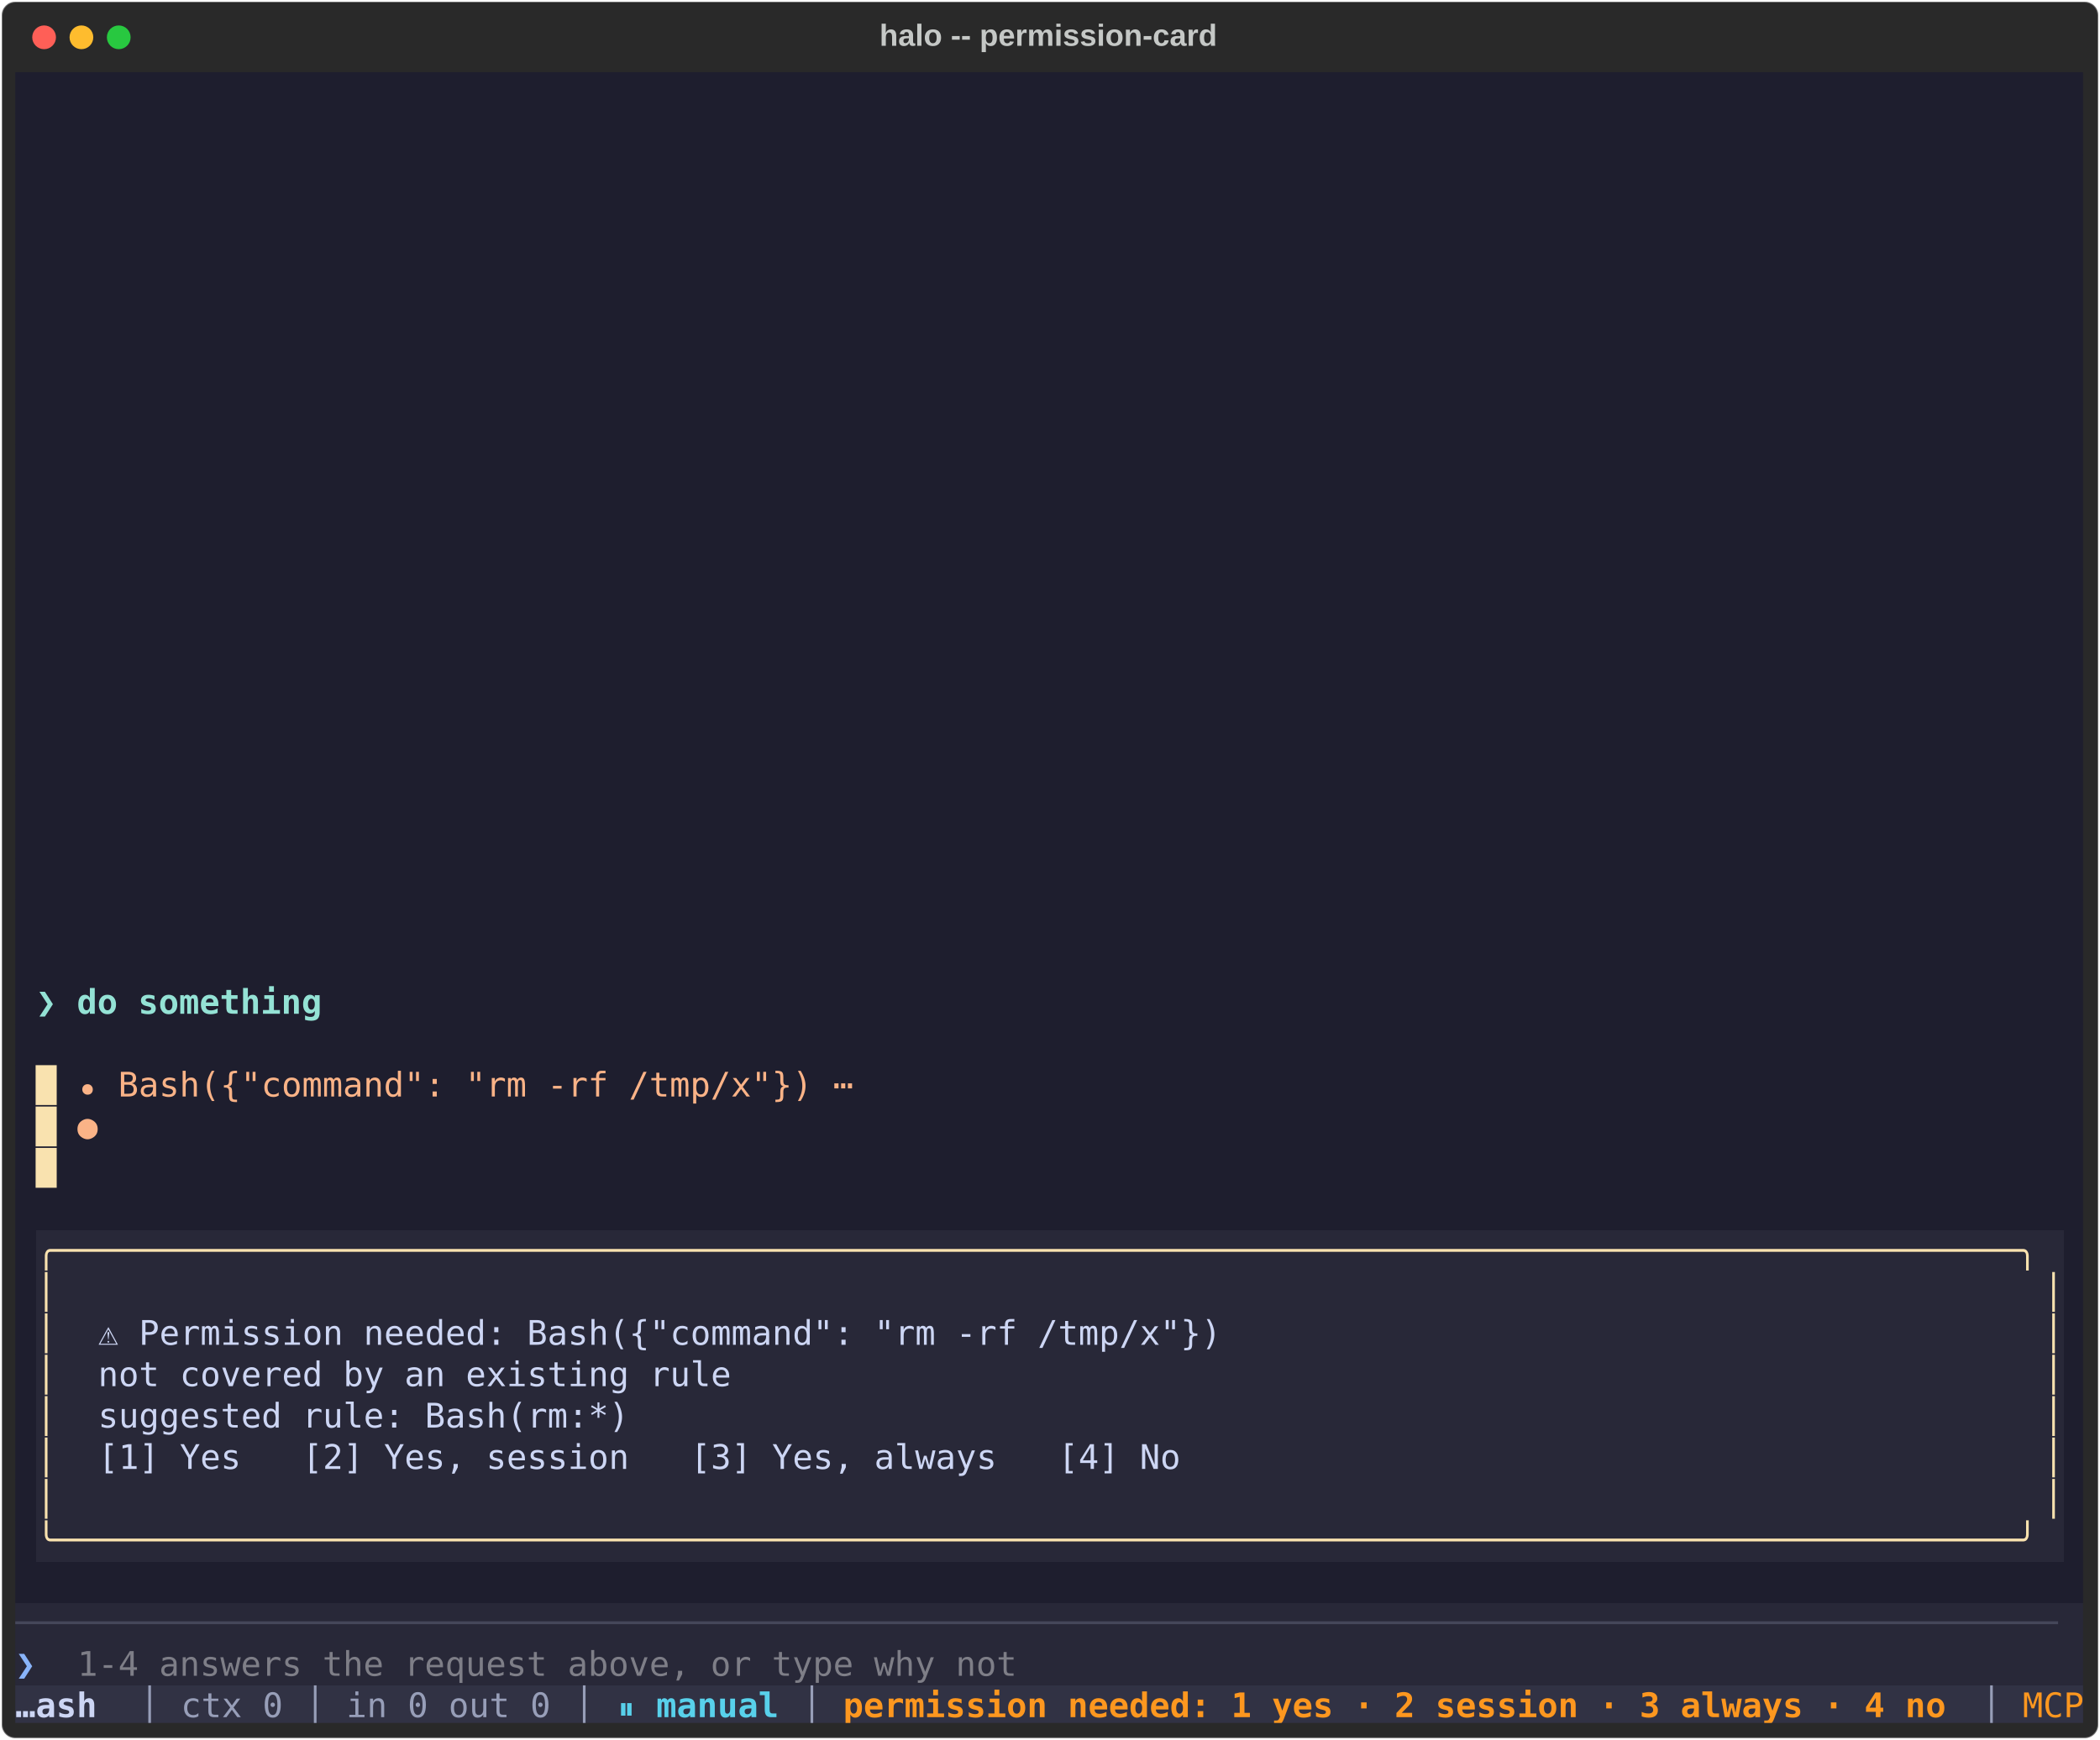
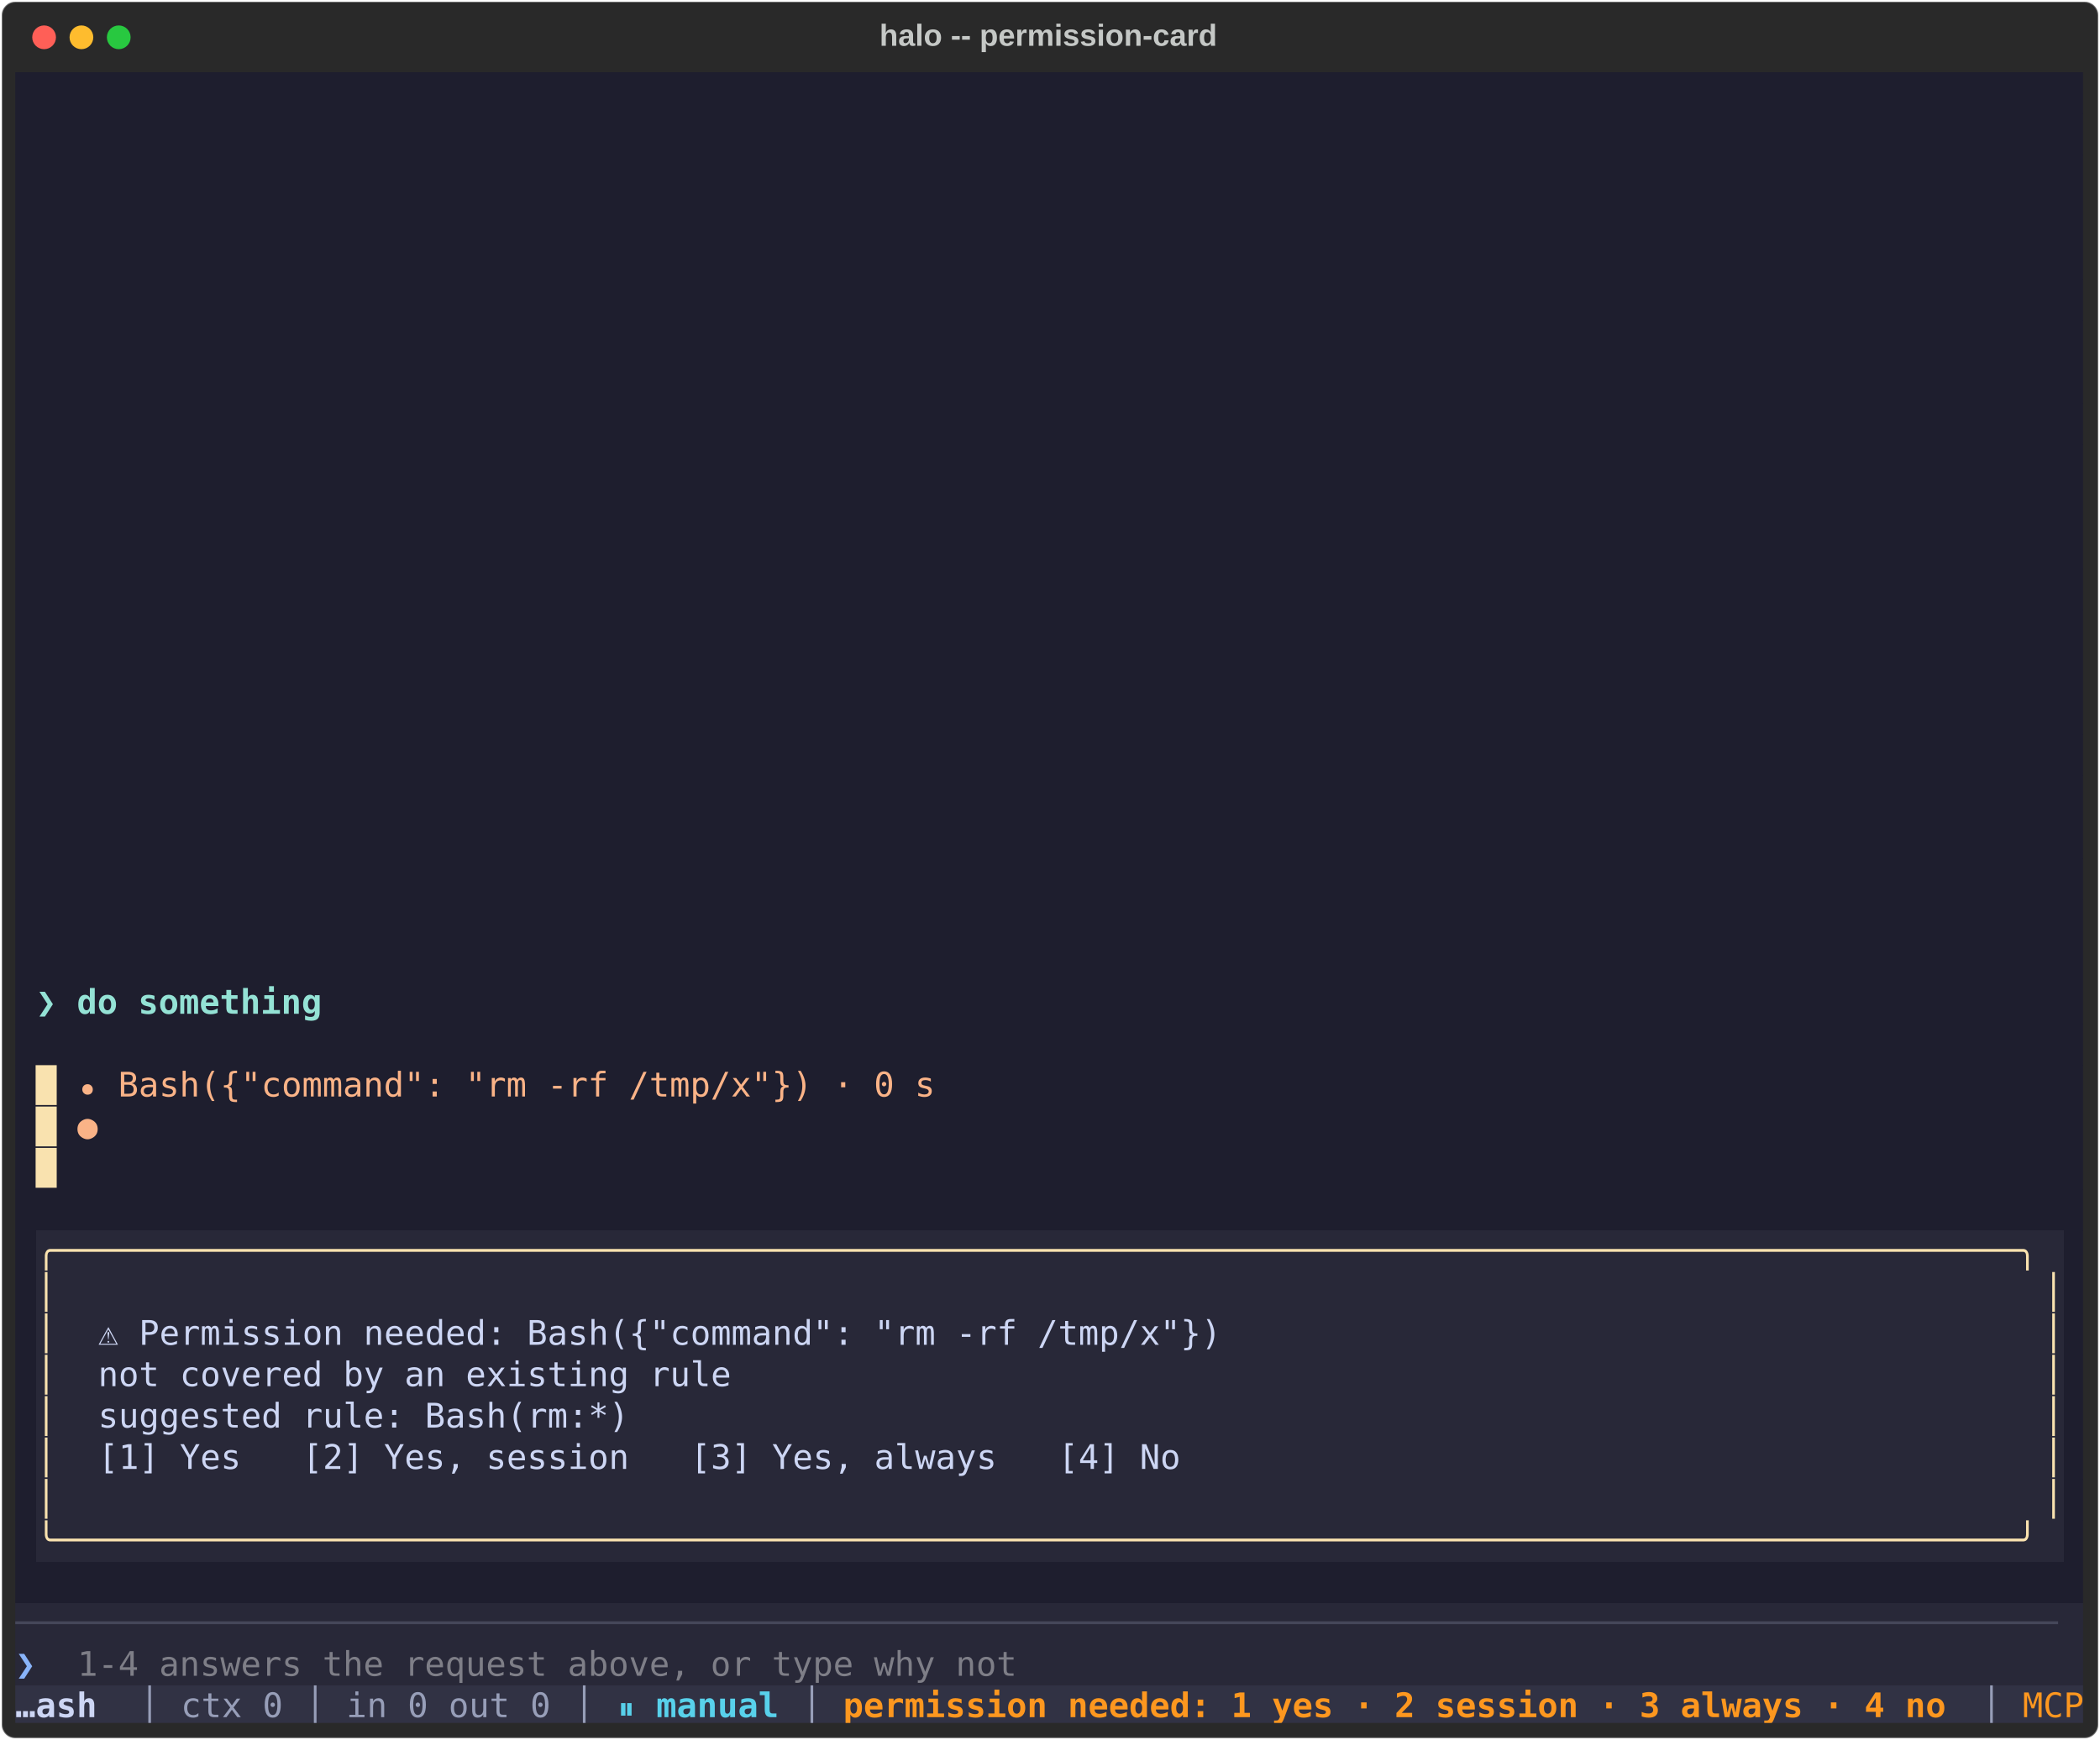
<svg xmlns="http://www.w3.org/2000/svg" class="rich-terminal" viewBox="0 0 1238 1026.0">
  <style>

    @font-face {
        font-family: "Fira Code";
        src: local("FiraCode-Regular"),
                url("https://cdnjs.cloudflare.com/ajax/libs/firacode/6.2.0/woff2/FiraCode-Regular.woff2") format("woff2"),
                url("https://cdnjs.cloudflare.com/ajax/libs/firacode/6.2.0/woff/FiraCode-Regular.woff") format("woff");
        font-style: normal;
        font-weight: 400;
    }
    @font-face {
        font-family: "Fira Code";
        src: local("FiraCode-Bold"),
                url("https://cdnjs.cloudflare.com/ajax/libs/firacode/6.2.0/woff2/FiraCode-Bold.woff2") format("woff2"),
                url("https://cdnjs.cloudflare.com/ajax/libs/firacode/6.2.0/woff/FiraCode-Bold.woff") format("woff");
        font-style: bold;
        font-weight: 700;
    }

-     .terminal-3094228595-matrix {
+     .terminal-2249338419-matrix {
        font-family: Fira Code, monospace;
        font-size: 20px;
        line-height: 24.4px;
        font-variant-east-asian: full-width;
    }

-     .terminal-3094228595-title {
+     .terminal-2249338419-title {
        font-size: 18px;
        font-weight: bold;
        font-family: arial;
    }

-     .terminal-3094228595-r1 { fill: #c5c8c6 }
- .terminal-3094228595-r2 { fill: #94e2d5;font-weight: bold }
- .terminal-3094228595-r3 { fill: #f9e2af }
- .terminal-3094228595-r4 { fill: #fab387 }
- .terminal-3094228595-r5 { fill: #cdd6f4 }
- .terminal-3094228595-r6 { fill: #45475a }
- .terminal-3094228595-r7 { fill: #89b4fa;font-weight: bold }
- .terminal-3094228595-r8 { fill: #7e7e87 }
- .terminal-3094228595-r9 { fill: #cdd6f4;font-weight: bold }
- .terminal-3094228595-r10 { fill: #979eb8 }
- .terminal-3094228595-r11 { fill: #58d1eb;font-weight: bold }
- .terminal-3094228595-r12 { fill: #fd971f;font-weight: bold }
- .terminal-3094228595-r13 { fill: #fd971f }
+     .terminal-2249338419-r1 { fill: #c5c8c6 }
+ .terminal-2249338419-r2 { fill: #94e2d5;font-weight: bold }
+ .terminal-2249338419-r3 { fill: #f9e2af }
+ .terminal-2249338419-r4 { fill: #fab387 }
+ .terminal-2249338419-r5 { fill: #cdd6f4 }
+ .terminal-2249338419-r6 { fill: #45475a }
+ .terminal-2249338419-r7 { fill: #89b4fa;font-weight: bold }
+ .terminal-2249338419-r8 { fill: #7e7e87 }
+ .terminal-2249338419-r9 { fill: #cdd6f4;font-weight: bold }
+ .terminal-2249338419-r10 { fill: #979eb8 }
+ .terminal-2249338419-r11 { fill: #58d1eb;font-weight: bold }
+ .terminal-2249338419-r12 { fill: #fd971f;font-weight: bold }
+ .terminal-2249338419-r13 { fill: #fd971f }
    </style>
  <defs>
-     <clipPath id="terminal-3094228595-clip-terminal">
+     <clipPath id="terminal-2249338419-clip-terminal">
      <rect x="0" y="0" width="1219.0" height="975.0" />
    </clipPath>
-     <clipPath id="terminal-3094228595-line-0">
+     <clipPath id="terminal-2249338419-line-0">
      <rect x="0" y="1.5" width="1220" height="24.65" />
    </clipPath>
-     <clipPath id="terminal-3094228595-line-1">
+     <clipPath id="terminal-2249338419-line-1">
      <rect x="0" y="25.9" width="1220" height="24.65" />
    </clipPath>
-     <clipPath id="terminal-3094228595-line-2">
+     <clipPath id="terminal-2249338419-line-2">
      <rect x="0" y="50.3" width="1220" height="24.65" />
    </clipPath>
-     <clipPath id="terminal-3094228595-line-3">
+     <clipPath id="terminal-2249338419-line-3">
      <rect x="0" y="74.7" width="1220" height="24.65" />
    </clipPath>
-     <clipPath id="terminal-3094228595-line-4">
+     <clipPath id="terminal-2249338419-line-4">
      <rect x="0" y="99.1" width="1220" height="24.65" />
    </clipPath>
-     <clipPath id="terminal-3094228595-line-5">
+     <clipPath id="terminal-2249338419-line-5">
      <rect x="0" y="123.5" width="1220" height="24.65" />
    </clipPath>
-     <clipPath id="terminal-3094228595-line-6">
+     <clipPath id="terminal-2249338419-line-6">
      <rect x="0" y="147.9" width="1220" height="24.65" />
    </clipPath>
-     <clipPath id="terminal-3094228595-line-7">
+     <clipPath id="terminal-2249338419-line-7">
      <rect x="0" y="172.3" width="1220" height="24.65" />
    </clipPath>
-     <clipPath id="terminal-3094228595-line-8">
+     <clipPath id="terminal-2249338419-line-8">
      <rect x="0" y="196.7" width="1220" height="24.65" />
    </clipPath>
-     <clipPath id="terminal-3094228595-line-9">
+     <clipPath id="terminal-2249338419-line-9">
      <rect x="0" y="221.1" width="1220" height="24.65" />
    </clipPath>
-     <clipPath id="terminal-3094228595-line-10">
+     <clipPath id="terminal-2249338419-line-10">
      <rect x="0" y="245.5" width="1220" height="24.65" />
    </clipPath>
-     <clipPath id="terminal-3094228595-line-11">
+     <clipPath id="terminal-2249338419-line-11">
      <rect x="0" y="269.9" width="1220" height="24.65" />
    </clipPath>
-     <clipPath id="terminal-3094228595-line-12">
+     <clipPath id="terminal-2249338419-line-12">
      <rect x="0" y="294.3" width="1220" height="24.65" />
    </clipPath>
-     <clipPath id="terminal-3094228595-line-13">
+     <clipPath id="terminal-2249338419-line-13">
      <rect x="0" y="318.7" width="1220" height="24.65" />
    </clipPath>
-     <clipPath id="terminal-3094228595-line-14">
+     <clipPath id="terminal-2249338419-line-14">
      <rect x="0" y="343.1" width="1220" height="24.65" />
    </clipPath>
-     <clipPath id="terminal-3094228595-line-15">
+     <clipPath id="terminal-2249338419-line-15">
      <rect x="0" y="367.5" width="1220" height="24.65" />
    </clipPath>
-     <clipPath id="terminal-3094228595-line-16">
+     <clipPath id="terminal-2249338419-line-16">
      <rect x="0" y="391.9" width="1220" height="24.65" />
    </clipPath>
-     <clipPath id="terminal-3094228595-line-17">
+     <clipPath id="terminal-2249338419-line-17">
      <rect x="0" y="416.3" width="1220" height="24.65" />
    </clipPath>
-     <clipPath id="terminal-3094228595-line-18">
+     <clipPath id="terminal-2249338419-line-18">
      <rect x="0" y="440.7" width="1220" height="24.65" />
    </clipPath>
-     <clipPath id="terminal-3094228595-line-19">
+     <clipPath id="terminal-2249338419-line-19">
      <rect x="0" y="465.1" width="1220" height="24.65" />
    </clipPath>
-     <clipPath id="terminal-3094228595-line-20">
+     <clipPath id="terminal-2249338419-line-20">
      <rect x="0" y="489.5" width="1220" height="24.65" />
    </clipPath>
-     <clipPath id="terminal-3094228595-line-21">
+     <clipPath id="terminal-2249338419-line-21">
      <rect x="0" y="513.9" width="1220" height="24.65" />
    </clipPath>
-     <clipPath id="terminal-3094228595-line-22">
+     <clipPath id="terminal-2249338419-line-22">
      <rect x="0" y="538.3" width="1220" height="24.65" />
    </clipPath>
-     <clipPath id="terminal-3094228595-line-23">
+     <clipPath id="terminal-2249338419-line-23">
      <rect x="0" y="562.7" width="1220" height="24.65" />
    </clipPath>
-     <clipPath id="terminal-3094228595-line-24">
+     <clipPath id="terminal-2249338419-line-24">
      <rect x="0" y="587.1" width="1220" height="24.65" />
    </clipPath>
-     <clipPath id="terminal-3094228595-line-25">
+     <clipPath id="terminal-2249338419-line-25">
      <rect x="0" y="611.5" width="1220" height="24.65" />
    </clipPath>
-     <clipPath id="terminal-3094228595-line-26">
+     <clipPath id="terminal-2249338419-line-26">
      <rect x="0" y="635.9" width="1220" height="24.65" />
    </clipPath>
-     <clipPath id="terminal-3094228595-line-27">
+     <clipPath id="terminal-2249338419-line-27">
      <rect x="0" y="660.3" width="1220" height="24.65" />
    </clipPath>
-     <clipPath id="terminal-3094228595-line-28">
+     <clipPath id="terminal-2249338419-line-28">
      <rect x="0" y="684.7" width="1220" height="24.65" />
    </clipPath>
-     <clipPath id="terminal-3094228595-line-29">
+     <clipPath id="terminal-2249338419-line-29">
      <rect x="0" y="709.1" width="1220" height="24.65" />
    </clipPath>
-     <clipPath id="terminal-3094228595-line-30">
+     <clipPath id="terminal-2249338419-line-30">
      <rect x="0" y="733.5" width="1220" height="24.65" />
    </clipPath>
-     <clipPath id="terminal-3094228595-line-31">
+     <clipPath id="terminal-2249338419-line-31">
      <rect x="0" y="757.9" width="1220" height="24.65" />
    </clipPath>
-     <clipPath id="terminal-3094228595-line-32">
+     <clipPath id="terminal-2249338419-line-32">
      <rect x="0" y="782.3" width="1220" height="24.65" />
    </clipPath>
-     <clipPath id="terminal-3094228595-line-33">
+     <clipPath id="terminal-2249338419-line-33">
      <rect x="0" y="806.7" width="1220" height="24.65" />
    </clipPath>
-     <clipPath id="terminal-3094228595-line-34">
+     <clipPath id="terminal-2249338419-line-34">
      <rect x="0" y="831.1" width="1220" height="24.65" />
    </clipPath>
-     <clipPath id="terminal-3094228595-line-35">
+     <clipPath id="terminal-2249338419-line-35">
      <rect x="0" y="855.5" width="1220" height="24.65" />
    </clipPath>
-     <clipPath id="terminal-3094228595-line-36">
+     <clipPath id="terminal-2249338419-line-36">
      <rect x="0" y="879.9" width="1220" height="24.65" />
    </clipPath>
-     <clipPath id="terminal-3094228595-line-37">
+     <clipPath id="terminal-2249338419-line-37">
      <rect x="0" y="904.3" width="1220" height="24.65" />
    </clipPath>
-     <clipPath id="terminal-3094228595-line-38">
+     <clipPath id="terminal-2249338419-line-38">
      <rect x="0" y="928.7" width="1220" height="24.65" />
    </clipPath>
  </defs>
  <rect fill="#292929" stroke="rgba(255,255,255,0.35)" stroke-width="1" x="1" y="1" width="1236" height="1024" rx="8" />
-   <text class="terminal-3094228595-title" fill="#c5c8c6" text-anchor="middle" x="618" y="27">halo -- permission-card</text>
+   <text class="terminal-2249338419-title" fill="#c5c8c6" text-anchor="middle" x="618" y="27">halo -- permission-card</text>
  <g transform="translate(26,22)">
    <circle cx="0" cy="0" r="7" fill="#ff5f57" />
    <circle cx="22" cy="0" r="7" fill="#febc2e" />
    <circle cx="44" cy="0" r="7" fill="#28c840" />
  </g>
-   <g transform="translate(9, 41)" clip-path="url(#terminal-3094228595-clip-terminal)">
+   <g transform="translate(9, 41)" clip-path="url(#terminal-2249338419-clip-terminal)">
    <rect fill="#1e1e2e" x="0" y="1.5" width="1220" height="24.65" shape-rendering="crispEdges" />
    <rect fill="#1e1e2e" x="0" y="25.9" width="1220" height="24.65" shape-rendering="crispEdges" />
    <rect fill="#1e1e2e" x="0" y="50.3" width="1220" height="24.65" shape-rendering="crispEdges" />
    <rect fill="#1e1e2e" x="0" y="74.7" width="1220" height="24.65" shape-rendering="crispEdges" />
    <rect fill="#1e1e2e" x="0" y="99.1" width="1220" height="24.65" shape-rendering="crispEdges" />
    <rect fill="#1e1e2e" x="0" y="123.5" width="1220" height="24.65" shape-rendering="crispEdges" />
    <rect fill="#1e1e2e" x="0" y="147.9" width="1220" height="24.65" shape-rendering="crispEdges" />
    <rect fill="#1e1e2e" x="0" y="172.3" width="1220" height="24.65" shape-rendering="crispEdges" />
    <rect fill="#1e1e2e" x="0" y="196.7" width="1220" height="24.65" shape-rendering="crispEdges" />
    <rect fill="#1e1e2e" x="0" y="221.1" width="1220" height="24.65" shape-rendering="crispEdges" />
    <rect fill="#1e1e2e" x="0" y="245.5" width="1220" height="24.65" shape-rendering="crispEdges" />
    <rect fill="#1e1e2e" x="0" y="269.9" width="1220" height="24.65" shape-rendering="crispEdges" />
    <rect fill="#1e1e2e" x="0" y="294.3" width="1220" height="24.65" shape-rendering="crispEdges" />
    <rect fill="#1e1e2e" x="0" y="318.7" width="1220" height="24.65" shape-rendering="crispEdges" />
    <rect fill="#1e1e2e" x="0" y="343.1" width="1220" height="24.65" shape-rendering="crispEdges" />
    <rect fill="#1e1e2e" x="0" y="367.5" width="1220" height="24.65" shape-rendering="crispEdges" />
    <rect fill="#1e1e2e" x="0" y="391.9" width="1220" height="24.65" shape-rendering="crispEdges" />
    <rect fill="#1e1e2e" x="0" y="416.3" width="1220" height="24.65" shape-rendering="crispEdges" />
    <rect fill="#1e1e2e" x="0" y="440.7" width="1220" height="24.65" shape-rendering="crispEdges" />
    <rect fill="#1e1e2e" x="0" y="465.1" width="1220" height="24.65" shape-rendering="crispEdges" />
    <rect fill="#1e1e2e" x="0" y="489.5" width="1220" height="24.65" shape-rendering="crispEdges" />
    <rect fill="#1e1e2e" x="0" y="513.9" width="1220" height="24.65" shape-rendering="crispEdges" />
    <rect fill="#1e1e2e" x="0" y="538.3" width="12.2" height="24.65" shape-rendering="crispEdges" />
    <rect fill="#1e1e2e" x="12.2" y="538.3" width="170.8" height="24.65" shape-rendering="crispEdges" />
    <rect fill="#1e1e2e" x="183" y="538.3" width="1037" height="24.65" shape-rendering="crispEdges" />
    <rect fill="#1e1e2e" x="0" y="562.7" width="1220" height="24.65" shape-rendering="crispEdges" />
    <rect fill="#1e1e2e" x="0" y="587.1" width="12.2" height="24.65" shape-rendering="crispEdges" />
    <rect fill="#1e1e2e" x="12.2" y="587.1" width="12.2" height="24.65" shape-rendering="crispEdges" />
    <rect fill="#1e1e2e" x="24.4" y="587.1" width="12.2" height="24.65" shape-rendering="crispEdges" />
-     <rect fill="#1e1e2e" x="36.6" y="587.1" width="463.6" height="24.65" shape-rendering="crispEdges" />
-     <rect fill="#1e1e2e" x="500.2" y="587.1" width="719.8" height="24.65" shape-rendering="crispEdges" />
+     <rect fill="#1e1e2e" x="36.6" y="587.1" width="512.4" height="24.65" shape-rendering="crispEdges" />
+     <rect fill="#1e1e2e" x="549" y="587.1" width="671" height="24.65" shape-rendering="crispEdges" />
    <rect fill="#1e1e2e" x="0" y="611.5" width="12.2" height="24.65" shape-rendering="crispEdges" />
    <rect fill="#1e1e2e" x="12.2" y="611.5" width="12.2" height="24.65" shape-rendering="crispEdges" />
    <rect fill="#1e1e2e" x="24.4" y="611.5" width="12.2" height="24.65" shape-rendering="crispEdges" />
    <rect fill="#1e1e2e" x="36.6" y="611.5" width="36.6" height="24.65" shape-rendering="crispEdges" />
    <rect fill="#1e1e2e" x="73.2" y="611.5" width="1146.8" height="24.65" shape-rendering="crispEdges" />
    <rect fill="#1e1e2e" x="0" y="635.9" width="12.2" height="24.65" shape-rendering="crispEdges" />
    <rect fill="#1e1e2e" x="12.2" y="635.9" width="12.2" height="24.65" shape-rendering="crispEdges" />
    <rect fill="#1e1e2e" x="24.4" y="635.9" width="12.2" height="24.65" shape-rendering="crispEdges" />
    <rect fill="#1e1e2e" x="36.6" y="635.9" width="0" height="24.65" shape-rendering="crispEdges" />
    <rect fill="#1e1e2e" x="36.6" y="635.9" width="1183.4" height="24.65" shape-rendering="crispEdges" />
    <rect fill="#1e1e2e" x="0" y="660.3" width="1220" height="24.65" shape-rendering="crispEdges" />
    <rect fill="#1e1e2e" x="0" y="684.7" width="12.2" height="24.65" shape-rendering="crispEdges" />
    <rect fill="#282838" x="12.2" y="684.7" width="1195.6" height="24.65" shape-rendering="crispEdges" />
    <rect fill="#1e1e2e" x="1207.8" y="684.7" width="12.2" height="24.65" shape-rendering="crispEdges" />
    <rect fill="#1e1e2e" x="0" y="709.1" width="12.2" height="24.65" shape-rendering="crispEdges" />
    <rect fill="#282838" x="12.2" y="709.1" width="12.2" height="24.65" shape-rendering="crispEdges" />
    <rect fill="#282838" x="24.4" y="709.1" width="1171.2" height="24.65" shape-rendering="crispEdges" />
    <rect fill="#282838" x="1195.6" y="709.1" width="12.2" height="24.65" shape-rendering="crispEdges" />
    <rect fill="#1e1e2e" x="1207.8" y="709.1" width="12.2" height="24.65" shape-rendering="crispEdges" />
    <rect fill="#1e1e2e" x="0" y="733.5" width="12.2" height="24.65" shape-rendering="crispEdges" />
    <rect fill="#282838" x="12.2" y="733.5" width="12.2" height="24.65" shape-rendering="crispEdges" />
    <rect fill="#282838" x="24.4" y="733.5" width="24.4" height="24.65" shape-rendering="crispEdges" />
    <rect fill="#282838" x="48.8" y="733.5" width="671" height="24.65" shape-rendering="crispEdges" />
    <rect fill="#282838" x="719.8" y="733.5" width="475.8" height="24.65" shape-rendering="crispEdges" />
    <rect fill="#282838" x="1195.6" y="733.5" width="12.2" height="24.65" shape-rendering="crispEdges" />
    <rect fill="#1e1e2e" x="1207.8" y="733.5" width="12.2" height="24.65" shape-rendering="crispEdges" />
    <rect fill="#1e1e2e" x="0" y="757.9" width="12.2" height="24.65" shape-rendering="crispEdges" />
    <rect fill="#282838" x="12.2" y="757.9" width="12.2" height="24.65" shape-rendering="crispEdges" />
    <rect fill="#282838" x="24.4" y="757.9" width="24.4" height="24.65" shape-rendering="crispEdges" />
    <rect fill="#282838" x="48.8" y="757.9" width="402.6" height="24.65" shape-rendering="crispEdges" />
    <rect fill="#282838" x="451.4" y="757.9" width="744.2" height="24.65" shape-rendering="crispEdges" />
    <rect fill="#282838" x="1195.6" y="757.9" width="12.2" height="24.65" shape-rendering="crispEdges" />
    <rect fill="#1e1e2e" x="1207.8" y="757.9" width="12.2" height="24.65" shape-rendering="crispEdges" />
    <rect fill="#1e1e2e" x="0" y="782.3" width="12.2" height="24.65" shape-rendering="crispEdges" />
    <rect fill="#282838" x="12.2" y="782.3" width="12.2" height="24.65" shape-rendering="crispEdges" />
    <rect fill="#282838" x="24.4" y="782.3" width="24.4" height="24.65" shape-rendering="crispEdges" />
    <rect fill="#282838" x="48.8" y="782.3" width="341.6" height="24.65" shape-rendering="crispEdges" />
    <rect fill="#282838" x="390.4" y="782.3" width="805.2" height="24.65" shape-rendering="crispEdges" />
    <rect fill="#282838" x="1195.6" y="782.3" width="12.2" height="24.65" shape-rendering="crispEdges" />
    <rect fill="#1e1e2e" x="1207.8" y="782.3" width="12.2" height="24.65" shape-rendering="crispEdges" />
    <rect fill="#1e1e2e" x="0" y="806.7" width="12.2" height="24.65" shape-rendering="crispEdges" />
    <rect fill="#282838" x="12.2" y="806.7" width="12.2" height="24.65" shape-rendering="crispEdges" />
    <rect fill="#282838" x="24.4" y="806.7" width="24.4" height="24.65" shape-rendering="crispEdges" />
    <rect fill="#282838" x="48.8" y="806.7" width="671" height="24.65" shape-rendering="crispEdges" />
    <rect fill="#282838" x="719.8" y="806.7" width="475.8" height="24.65" shape-rendering="crispEdges" />
    <rect fill="#282838" x="1195.6" y="806.7" width="12.2" height="24.65" shape-rendering="crispEdges" />
    <rect fill="#1e1e2e" x="1207.8" y="806.7" width="12.2" height="24.65" shape-rendering="crispEdges" />
    <rect fill="#1e1e2e" x="0" y="831.1" width="12.2" height="24.65" shape-rendering="crispEdges" />
    <rect fill="#282838" x="12.2" y="831.1" width="12.2" height="24.65" shape-rendering="crispEdges" />
    <rect fill="#282838" x="24.4" y="831.1" width="1171.2" height="24.65" shape-rendering="crispEdges" />
    <rect fill="#282838" x="1195.6" y="831.1" width="12.2" height="24.65" shape-rendering="crispEdges" />
    <rect fill="#1e1e2e" x="1207.8" y="831.1" width="12.2" height="24.65" shape-rendering="crispEdges" />
    <rect fill="#1e1e2e" x="0" y="855.5" width="12.2" height="24.65" shape-rendering="crispEdges" />
    <rect fill="#282838" x="12.2" y="855.5" width="1195.6" height="24.65" shape-rendering="crispEdges" />
    <rect fill="#1e1e2e" x="1207.8" y="855.5" width="12.2" height="24.65" shape-rendering="crispEdges" />
    <rect fill="#1e1e2e" x="0" y="879.9" width="1220" height="24.65" shape-rendering="crispEdges" />
    <rect fill="#282838" x="0" y="904.3" width="1220" height="24.65" shape-rendering="crispEdges" />
    <rect fill="#282838" x="0" y="928.7" width="12.2" height="24.65" shape-rendering="crispEdges" />
    <rect fill="#282838" x="12.2" y="928.7" width="12.2" height="24.65" shape-rendering="crispEdges" />
    <rect fill="#282838" x="24.4" y="928.7" width="12.2" height="24.65" shape-rendering="crispEdges" />
    <rect fill="#282838" x="36.6" y="928.7" width="561.2" height="24.65" shape-rendering="crispEdges" />
    <rect fill="#282838" x="597.8" y="928.7" width="622.2" height="24.65" shape-rendering="crispEdges" />
    <rect fill="#313244" x="0" y="953.1" width="73.2" height="24.65" shape-rendering="crispEdges" />
    <rect fill="#313244" x="73.2" y="953.1" width="24.4" height="24.65" shape-rendering="crispEdges" />
    <rect fill="#313244" x="97.6" y="953.1" width="73.2" height="24.65" shape-rendering="crispEdges" />
    <rect fill="#313244" x="170.8" y="953.1" width="24.4" height="24.65" shape-rendering="crispEdges" />
    <rect fill="#313244" x="195.2" y="953.1" width="134.2" height="24.65" shape-rendering="crispEdges" />
    <rect fill="#313244" x="329.4" y="953.1" width="24.4" height="24.65" shape-rendering="crispEdges" />
    <rect fill="#313244" x="353.8" y="953.1" width="109.8" height="24.65" shape-rendering="crispEdges" />
    <rect fill="#313244" x="463.6" y="953.1" width="24.4" height="24.65" shape-rendering="crispEdges" />
    <rect fill="#313244" x="488" y="953.1" width="671" height="24.65" shape-rendering="crispEdges" />
    <rect fill="#313244" x="1159" y="953.1" width="24.4" height="24.65" shape-rendering="crispEdges" />
    <rect fill="#313244" x="1183.4" y="953.1" width="36.6" height="24.65" shape-rendering="crispEdges" />
-     <g class="terminal-3094228595-matrix">
-       <text class="terminal-3094228595-r1" x="1220" y="20" textLength="12.2" clip-path="url(#terminal-3094228595-line-0)">
- </text>
-       <text class="terminal-3094228595-r1" x="1220" y="44.4" textLength="12.2" clip-path="url(#terminal-3094228595-line-1)">
- </text>
-       <text class="terminal-3094228595-r1" x="1220" y="68.8" textLength="12.2" clip-path="url(#terminal-3094228595-line-2)">
- </text>
-       <text class="terminal-3094228595-r1" x="1220" y="93.2" textLength="12.2" clip-path="url(#terminal-3094228595-line-3)">
- </text>
-       <text class="terminal-3094228595-r1" x="1220" y="117.6" textLength="12.2" clip-path="url(#terminal-3094228595-line-4)">
- </text>
-       <text class="terminal-3094228595-r1" x="1220" y="142" textLength="12.2" clip-path="url(#terminal-3094228595-line-5)">
- </text>
-       <text class="terminal-3094228595-r1" x="1220" y="166.4" textLength="12.2" clip-path="url(#terminal-3094228595-line-6)">
- </text>
-       <text class="terminal-3094228595-r1" x="1220" y="190.8" textLength="12.2" clip-path="url(#terminal-3094228595-line-7)">
- </text>
-       <text class="terminal-3094228595-r1" x="1220" y="215.2" textLength="12.2" clip-path="url(#terminal-3094228595-line-8)">
- </text>
-       <text class="terminal-3094228595-r1" x="1220" y="239.6" textLength="12.2" clip-path="url(#terminal-3094228595-line-9)">
- </text>
-       <text class="terminal-3094228595-r1" x="1220" y="264" textLength="12.2" clip-path="url(#terminal-3094228595-line-10)">
- </text>
-       <text class="terminal-3094228595-r1" x="1220" y="288.4" textLength="12.2" clip-path="url(#terminal-3094228595-line-11)">
- </text>
-       <text class="terminal-3094228595-r1" x="1220" y="312.8" textLength="12.2" clip-path="url(#terminal-3094228595-line-12)">
- </text>
-       <text class="terminal-3094228595-r1" x="1220" y="337.2" textLength="12.2" clip-path="url(#terminal-3094228595-line-13)">
- </text>
-       <text class="terminal-3094228595-r1" x="1220" y="361.6" textLength="12.2" clip-path="url(#terminal-3094228595-line-14)">
- </text>
-       <text class="terminal-3094228595-r1" x="1220" y="386" textLength="12.2" clip-path="url(#terminal-3094228595-line-15)">
- </text>
-       <text class="terminal-3094228595-r1" x="1220" y="410.4" textLength="12.2" clip-path="url(#terminal-3094228595-line-16)">
- </text>
-       <text class="terminal-3094228595-r1" x="1220" y="434.8" textLength="12.2" clip-path="url(#terminal-3094228595-line-17)">
- </text>
-       <text class="terminal-3094228595-r1" x="1220" y="459.2" textLength="12.2" clip-path="url(#terminal-3094228595-line-18)">
- </text>
-       <text class="terminal-3094228595-r1" x="1220" y="483.6" textLength="12.2" clip-path="url(#terminal-3094228595-line-19)">
- </text>
-       <text class="terminal-3094228595-r1" x="1220" y="508" textLength="12.2" clip-path="url(#terminal-3094228595-line-20)">
- </text>
-       <text class="terminal-3094228595-r1" x="1220" y="532.4" textLength="12.2" clip-path="url(#terminal-3094228595-line-21)">
- </text>
-       <text class="terminal-3094228595-r2" x="12.2" y="556.8" textLength="170.8" clip-path="url(#terminal-3094228595-line-22)">❯ do something</text>
-       <text class="terminal-3094228595-r1" x="1220" y="556.8" textLength="12.2" clip-path="url(#terminal-3094228595-line-22)">
- </text>
-       <text class="terminal-3094228595-r1" x="1220" y="581.2" textLength="12.2" clip-path="url(#terminal-3094228595-line-23)">
- </text>
-       <text class="terminal-3094228595-r3" x="12.2" y="605.6" textLength="12.2" clip-path="url(#terminal-3094228595-line-24)">█</text>
-       <text class="terminal-3094228595-r4" x="36.6" y="605.6" textLength="463.6" clip-path="url(#terminal-3094228595-line-24)">⏺ Bash({"command": "rm -rf /tmp/x"}) ⋯</text>
-       <text class="terminal-3094228595-r1" x="1220" y="605.6" textLength="12.2" clip-path="url(#terminal-3094228595-line-24)">
- </text>
-       <text class="terminal-3094228595-r3" x="12.2" y="630" textLength="12.2" clip-path="url(#terminal-3094228595-line-25)">█</text>
-       <text class="terminal-3094228595-r4" x="36.6" y="630" textLength="36.6" clip-path="url(#terminal-3094228595-line-25)">  ●</text>
-       <text class="terminal-3094228595-r1" x="1220" y="630" textLength="12.2" clip-path="url(#terminal-3094228595-line-25)">
- </text>
-       <text class="terminal-3094228595-r3" x="12.2" y="654.4" textLength="12.2" clip-path="url(#terminal-3094228595-line-26)">█</text>
-       <text class="terminal-3094228595-r1" x="1220" y="654.4" textLength="12.2" clip-path="url(#terminal-3094228595-line-26)">
- </text>
-       <text class="terminal-3094228595-r1" x="1220" y="678.8" textLength="12.2" clip-path="url(#terminal-3094228595-line-27)">
- </text>
-       <text class="terminal-3094228595-r3" x="12.2" y="703.2" textLength="1195.6" clip-path="url(#terminal-3094228595-line-28)">╭────────────────────────────────────────────────────────────────────────────────────────────────╮</text>
-       <text class="terminal-3094228595-r1" x="1220" y="703.2" textLength="12.2" clip-path="url(#terminal-3094228595-line-28)">
- </text>
-       <text class="terminal-3094228595-r3" x="12.2" y="727.6" textLength="12.2" clip-path="url(#terminal-3094228595-line-29)">│</text>
-       <text class="terminal-3094228595-r3" x="1195.6" y="727.6" textLength="12.2" clip-path="url(#terminal-3094228595-line-29)">│</text>
-       <text class="terminal-3094228595-r1" x="1220" y="727.6" textLength="12.2" clip-path="url(#terminal-3094228595-line-29)">
- </text>
-       <text class="terminal-3094228595-r3" x="12.2" y="752" textLength="12.2" clip-path="url(#terminal-3094228595-line-30)">│</text>
-       <text class="terminal-3094228595-r5" x="48.8" y="752" textLength="671" clip-path="url(#terminal-3094228595-line-30)">⚠ Permission needed: Bash({"command": "rm -rf /tmp/x"})</text>
-       <text class="terminal-3094228595-r3" x="1195.6" y="752" textLength="12.2" clip-path="url(#terminal-3094228595-line-30)">│</text>
-       <text class="terminal-3094228595-r1" x="1220" y="752" textLength="12.2" clip-path="url(#terminal-3094228595-line-30)">
- </text>
-       <text class="terminal-3094228595-r3" x="12.2" y="776.4" textLength="12.2" clip-path="url(#terminal-3094228595-line-31)">│</text>
-       <text class="terminal-3094228595-r5" x="48.8" y="776.4" textLength="402.6" clip-path="url(#terminal-3094228595-line-31)">  not covered by an existing rule</text>
-       <text class="terminal-3094228595-r3" x="1195.6" y="776.4" textLength="12.2" clip-path="url(#terminal-3094228595-line-31)">│</text>
-       <text class="terminal-3094228595-r1" x="1220" y="776.4" textLength="12.2" clip-path="url(#terminal-3094228595-line-31)">
- </text>
-       <text class="terminal-3094228595-r3" x="12.2" y="800.8" textLength="12.2" clip-path="url(#terminal-3094228595-line-32)">│</text>
-       <text class="terminal-3094228595-r5" x="48.8" y="800.8" textLength="341.6" clip-path="url(#terminal-3094228595-line-32)">  suggested rule: Bash(rm:*)</text>
-       <text class="terminal-3094228595-r3" x="1195.6" y="800.8" textLength="12.2" clip-path="url(#terminal-3094228595-line-32)">│</text>
-       <text class="terminal-3094228595-r1" x="1220" y="800.8" textLength="12.2" clip-path="url(#terminal-3094228595-line-32)">
- </text>
-       <text class="terminal-3094228595-r3" x="12.2" y="825.2" textLength="12.2" clip-path="url(#terminal-3094228595-line-33)">│</text>
-       <text class="terminal-3094228595-r5" x="48.8" y="825.2" textLength="671" clip-path="url(#terminal-3094228595-line-33)">  [1] Yes   [2] Yes, session   [3] Yes, always   [4] No</text>
-       <text class="terminal-3094228595-r3" x="1195.6" y="825.2" textLength="12.2" clip-path="url(#terminal-3094228595-line-33)">│</text>
-       <text class="terminal-3094228595-r1" x="1220" y="825.2" textLength="12.2" clip-path="url(#terminal-3094228595-line-33)">
- </text>
-       <text class="terminal-3094228595-r3" x="12.2" y="849.6" textLength="12.2" clip-path="url(#terminal-3094228595-line-34)">│</text>
-       <text class="terminal-3094228595-r3" x="1195.6" y="849.6" textLength="12.2" clip-path="url(#terminal-3094228595-line-34)">│</text>
-       <text class="terminal-3094228595-r1" x="1220" y="849.6" textLength="12.2" clip-path="url(#terminal-3094228595-line-34)">
- </text>
-       <text class="terminal-3094228595-r3" x="12.2" y="874" textLength="1195.6" clip-path="url(#terminal-3094228595-line-35)">╰────────────────────────────────────────────────────────────────────────────────────────────────╯</text>
-       <text class="terminal-3094228595-r1" x="1220" y="874" textLength="12.2" clip-path="url(#terminal-3094228595-line-35)">
- </text>
-       <text class="terminal-3094228595-r1" x="1220" y="898.4" textLength="12.2" clip-path="url(#terminal-3094228595-line-36)">
- </text>
-       <text class="terminal-3094228595-r6" x="0" y="922.8" textLength="1220" clip-path="url(#terminal-3094228595-line-37)">────────────────────────────────────────────────────────────────────────────────────────────────────</text>
-       <text class="terminal-3094228595-r1" x="1220" y="922.8" textLength="12.2" clip-path="url(#terminal-3094228595-line-37)">
- </text>
-       <text class="terminal-3094228595-r7" x="0" y="947.2" textLength="12.2" clip-path="url(#terminal-3094228595-line-38)">❯</text>
-       <text class="terminal-3094228595-r8" x="36.6" y="947.2" textLength="561.2" clip-path="url(#terminal-3094228595-line-38)">1-4 answers the request above, or type why not</text>
-       <text class="terminal-3094228595-r1" x="1220" y="947.2" textLength="12.2" clip-path="url(#terminal-3094228595-line-38)">
- </text>
-       <text class="terminal-3094228595-r9" x="0" y="971.6" textLength="73.2" clip-path="url(#terminal-3094228595-line-39)"> …ash </text>
-       <text class="terminal-3094228595-r10" x="73.2" y="971.6" textLength="24.4" clip-path="url(#terminal-3094228595-line-39)">│ </text>
-       <text class="terminal-3094228595-r10" x="97.6" y="971.6" textLength="73.2" clip-path="url(#terminal-3094228595-line-39)">ctx 0 </text>
-       <text class="terminal-3094228595-r10" x="170.8" y="971.6" textLength="24.4" clip-path="url(#terminal-3094228595-line-39)">│ </text>
-       <text class="terminal-3094228595-r10" x="195.2" y="971.6" textLength="134.2" clip-path="url(#terminal-3094228595-line-39)">in 0 out 0 </text>
-       <text class="terminal-3094228595-r10" x="329.4" y="971.6" textLength="24.4" clip-path="url(#terminal-3094228595-line-39)">│ </text>
-       <text class="terminal-3094228595-r11" x="353.8" y="971.6" textLength="109.8" clip-path="url(#terminal-3094228595-line-39)">⏸ manual </text>
-       <text class="terminal-3094228595-r10" x="463.6" y="971.6" textLength="24.4" clip-path="url(#terminal-3094228595-line-39)">│ </text>
-       <text class="terminal-3094228595-r12" x="488" y="971.6" textLength="671" clip-path="url(#terminal-3094228595-line-39)">permission needed: 1 yes · 2 session · 3 always · 4 no </text>
-       <text class="terminal-3094228595-r10" x="1159" y="971.6" textLength="24.4" clip-path="url(#terminal-3094228595-line-39)">│ </text>
-       <text class="terminal-3094228595-r13" x="1183.4" y="971.6" textLength="36.6" clip-path="url(#terminal-3094228595-line-39)">MCP</text>
+     <g class="terminal-2249338419-matrix">
+       <text class="terminal-2249338419-r1" x="1220" y="20" textLength="12.2" clip-path="url(#terminal-2249338419-line-0)">
+ </text>
+       <text class="terminal-2249338419-r1" x="1220" y="44.4" textLength="12.2" clip-path="url(#terminal-2249338419-line-1)">
+ </text>
+       <text class="terminal-2249338419-r1" x="1220" y="68.8" textLength="12.2" clip-path="url(#terminal-2249338419-line-2)">
+ </text>
+       <text class="terminal-2249338419-r1" x="1220" y="93.2" textLength="12.2" clip-path="url(#terminal-2249338419-line-3)">
+ </text>
+       <text class="terminal-2249338419-r1" x="1220" y="117.6" textLength="12.2" clip-path="url(#terminal-2249338419-line-4)">
+ </text>
+       <text class="terminal-2249338419-r1" x="1220" y="142" textLength="12.2" clip-path="url(#terminal-2249338419-line-5)">
+ </text>
+       <text class="terminal-2249338419-r1" x="1220" y="166.4" textLength="12.2" clip-path="url(#terminal-2249338419-line-6)">
+ </text>
+       <text class="terminal-2249338419-r1" x="1220" y="190.8" textLength="12.2" clip-path="url(#terminal-2249338419-line-7)">
+ </text>
+       <text class="terminal-2249338419-r1" x="1220" y="215.2" textLength="12.2" clip-path="url(#terminal-2249338419-line-8)">
+ </text>
+       <text class="terminal-2249338419-r1" x="1220" y="239.6" textLength="12.2" clip-path="url(#terminal-2249338419-line-9)">
+ </text>
+       <text class="terminal-2249338419-r1" x="1220" y="264" textLength="12.2" clip-path="url(#terminal-2249338419-line-10)">
+ </text>
+       <text class="terminal-2249338419-r1" x="1220" y="288.4" textLength="12.2" clip-path="url(#terminal-2249338419-line-11)">
+ </text>
+       <text class="terminal-2249338419-r1" x="1220" y="312.8" textLength="12.2" clip-path="url(#terminal-2249338419-line-12)">
+ </text>
+       <text class="terminal-2249338419-r1" x="1220" y="337.2" textLength="12.2" clip-path="url(#terminal-2249338419-line-13)">
+ </text>
+       <text class="terminal-2249338419-r1" x="1220" y="361.6" textLength="12.2" clip-path="url(#terminal-2249338419-line-14)">
+ </text>
+       <text class="terminal-2249338419-r1" x="1220" y="386" textLength="12.2" clip-path="url(#terminal-2249338419-line-15)">
+ </text>
+       <text class="terminal-2249338419-r1" x="1220" y="410.4" textLength="12.2" clip-path="url(#terminal-2249338419-line-16)">
+ </text>
+       <text class="terminal-2249338419-r1" x="1220" y="434.8" textLength="12.2" clip-path="url(#terminal-2249338419-line-17)">
+ </text>
+       <text class="terminal-2249338419-r1" x="1220" y="459.2" textLength="12.2" clip-path="url(#terminal-2249338419-line-18)">
+ </text>
+       <text class="terminal-2249338419-r1" x="1220" y="483.6" textLength="12.2" clip-path="url(#terminal-2249338419-line-19)">
+ </text>
+       <text class="terminal-2249338419-r1" x="1220" y="508" textLength="12.2" clip-path="url(#terminal-2249338419-line-20)">
+ </text>
+       <text class="terminal-2249338419-r1" x="1220" y="532.4" textLength="12.2" clip-path="url(#terminal-2249338419-line-21)">
+ </text>
+       <text class="terminal-2249338419-r2" x="12.2" y="556.8" textLength="170.8" clip-path="url(#terminal-2249338419-line-22)">❯ do something</text>
+       <text class="terminal-2249338419-r1" x="1220" y="556.8" textLength="12.2" clip-path="url(#terminal-2249338419-line-22)">
+ </text>
+       <text class="terminal-2249338419-r1" x="1220" y="581.2" textLength="12.2" clip-path="url(#terminal-2249338419-line-23)">
+ </text>
+       <text class="terminal-2249338419-r3" x="12.2" y="605.6" textLength="12.2" clip-path="url(#terminal-2249338419-line-24)">█</text>
+       <text class="terminal-2249338419-r4" x="36.6" y="605.6" textLength="512.4" clip-path="url(#terminal-2249338419-line-24)">⏺ Bash({"command": "rm -rf /tmp/x"}) · 0 s</text>
+       <text class="terminal-2249338419-r1" x="1220" y="605.6" textLength="12.2" clip-path="url(#terminal-2249338419-line-24)">
+ </text>
+       <text class="terminal-2249338419-r3" x="12.2" y="630" textLength="12.2" clip-path="url(#terminal-2249338419-line-25)">█</text>
+       <text class="terminal-2249338419-r4" x="36.6" y="630" textLength="36.6" clip-path="url(#terminal-2249338419-line-25)">  ●</text>
+       <text class="terminal-2249338419-r1" x="1220" y="630" textLength="12.2" clip-path="url(#terminal-2249338419-line-25)">
+ </text>
+       <text class="terminal-2249338419-r3" x="12.2" y="654.4" textLength="12.2" clip-path="url(#terminal-2249338419-line-26)">█</text>
+       <text class="terminal-2249338419-r1" x="1220" y="654.4" textLength="12.2" clip-path="url(#terminal-2249338419-line-26)">
+ </text>
+       <text class="terminal-2249338419-r1" x="1220" y="678.8" textLength="12.2" clip-path="url(#terminal-2249338419-line-27)">
+ </text>
+       <text class="terminal-2249338419-r3" x="12.2" y="703.2" textLength="1195.6" clip-path="url(#terminal-2249338419-line-28)">╭────────────────────────────────────────────────────────────────────────────────────────────────╮</text>
+       <text class="terminal-2249338419-r1" x="1220" y="703.2" textLength="12.2" clip-path="url(#terminal-2249338419-line-28)">
+ </text>
+       <text class="terminal-2249338419-r3" x="12.2" y="727.6" textLength="12.2" clip-path="url(#terminal-2249338419-line-29)">│</text>
+       <text class="terminal-2249338419-r3" x="1195.6" y="727.6" textLength="12.2" clip-path="url(#terminal-2249338419-line-29)">│</text>
+       <text class="terminal-2249338419-r1" x="1220" y="727.6" textLength="12.2" clip-path="url(#terminal-2249338419-line-29)">
+ </text>
+       <text class="terminal-2249338419-r3" x="12.2" y="752" textLength="12.2" clip-path="url(#terminal-2249338419-line-30)">│</text>
+       <text class="terminal-2249338419-r5" x="48.8" y="752" textLength="671" clip-path="url(#terminal-2249338419-line-30)">⚠ Permission needed: Bash({"command": "rm -rf /tmp/x"})</text>
+       <text class="terminal-2249338419-r3" x="1195.6" y="752" textLength="12.2" clip-path="url(#terminal-2249338419-line-30)">│</text>
+       <text class="terminal-2249338419-r1" x="1220" y="752" textLength="12.2" clip-path="url(#terminal-2249338419-line-30)">
+ </text>
+       <text class="terminal-2249338419-r3" x="12.2" y="776.4" textLength="12.2" clip-path="url(#terminal-2249338419-line-31)">│</text>
+       <text class="terminal-2249338419-r5" x="48.8" y="776.4" textLength="402.6" clip-path="url(#terminal-2249338419-line-31)">  not covered by an existing rule</text>
+       <text class="terminal-2249338419-r3" x="1195.6" y="776.4" textLength="12.2" clip-path="url(#terminal-2249338419-line-31)">│</text>
+       <text class="terminal-2249338419-r1" x="1220" y="776.4" textLength="12.2" clip-path="url(#terminal-2249338419-line-31)">
+ </text>
+       <text class="terminal-2249338419-r3" x="12.2" y="800.8" textLength="12.2" clip-path="url(#terminal-2249338419-line-32)">│</text>
+       <text class="terminal-2249338419-r5" x="48.8" y="800.8" textLength="341.6" clip-path="url(#terminal-2249338419-line-32)">  suggested rule: Bash(rm:*)</text>
+       <text class="terminal-2249338419-r3" x="1195.6" y="800.8" textLength="12.2" clip-path="url(#terminal-2249338419-line-32)">│</text>
+       <text class="terminal-2249338419-r1" x="1220" y="800.8" textLength="12.2" clip-path="url(#terminal-2249338419-line-32)">
+ </text>
+       <text class="terminal-2249338419-r3" x="12.2" y="825.2" textLength="12.2" clip-path="url(#terminal-2249338419-line-33)">│</text>
+       <text class="terminal-2249338419-r5" x="48.8" y="825.2" textLength="671" clip-path="url(#terminal-2249338419-line-33)">  [1] Yes   [2] Yes, session   [3] Yes, always   [4] No</text>
+       <text class="terminal-2249338419-r3" x="1195.6" y="825.2" textLength="12.2" clip-path="url(#terminal-2249338419-line-33)">│</text>
+       <text class="terminal-2249338419-r1" x="1220" y="825.2" textLength="12.2" clip-path="url(#terminal-2249338419-line-33)">
+ </text>
+       <text class="terminal-2249338419-r3" x="12.2" y="849.6" textLength="12.2" clip-path="url(#terminal-2249338419-line-34)">│</text>
+       <text class="terminal-2249338419-r3" x="1195.6" y="849.6" textLength="12.2" clip-path="url(#terminal-2249338419-line-34)">│</text>
+       <text class="terminal-2249338419-r1" x="1220" y="849.6" textLength="12.2" clip-path="url(#terminal-2249338419-line-34)">
+ </text>
+       <text class="terminal-2249338419-r3" x="12.2" y="874" textLength="1195.6" clip-path="url(#terminal-2249338419-line-35)">╰────────────────────────────────────────────────────────────────────────────────────────────────╯</text>
+       <text class="terminal-2249338419-r1" x="1220" y="874" textLength="12.2" clip-path="url(#terminal-2249338419-line-35)">
+ </text>
+       <text class="terminal-2249338419-r1" x="1220" y="898.4" textLength="12.2" clip-path="url(#terminal-2249338419-line-36)">
+ </text>
+       <text class="terminal-2249338419-r6" x="0" y="922.8" textLength="1220" clip-path="url(#terminal-2249338419-line-37)">────────────────────────────────────────────────────────────────────────────────────────────────────</text>
+       <text class="terminal-2249338419-r1" x="1220" y="922.8" textLength="12.2" clip-path="url(#terminal-2249338419-line-37)">
+ </text>
+       <text class="terminal-2249338419-r7" x="0" y="947.2" textLength="12.2" clip-path="url(#terminal-2249338419-line-38)">❯</text>
+       <text class="terminal-2249338419-r8" x="36.6" y="947.2" textLength="561.2" clip-path="url(#terminal-2249338419-line-38)">1-4 answers the request above, or type why not</text>
+       <text class="terminal-2249338419-r1" x="1220" y="947.2" textLength="12.2" clip-path="url(#terminal-2249338419-line-38)">
+ </text>
+       <text class="terminal-2249338419-r9" x="0" y="971.6" textLength="73.2" clip-path="url(#terminal-2249338419-line-39)"> …ash </text>
+       <text class="terminal-2249338419-r10" x="73.2" y="971.6" textLength="24.4" clip-path="url(#terminal-2249338419-line-39)">│ </text>
+       <text class="terminal-2249338419-r10" x="97.6" y="971.6" textLength="73.2" clip-path="url(#terminal-2249338419-line-39)">ctx 0 </text>
+       <text class="terminal-2249338419-r10" x="170.8" y="971.6" textLength="24.4" clip-path="url(#terminal-2249338419-line-39)">│ </text>
+       <text class="terminal-2249338419-r10" x="195.2" y="971.6" textLength="134.2" clip-path="url(#terminal-2249338419-line-39)">in 0 out 0 </text>
+       <text class="terminal-2249338419-r10" x="329.4" y="971.6" textLength="24.4" clip-path="url(#terminal-2249338419-line-39)">│ </text>
+       <text class="terminal-2249338419-r11" x="353.8" y="971.6" textLength="109.8" clip-path="url(#terminal-2249338419-line-39)">⏸ manual </text>
+       <text class="terminal-2249338419-r10" x="463.6" y="971.6" textLength="24.4" clip-path="url(#terminal-2249338419-line-39)">│ </text>
+       <text class="terminal-2249338419-r12" x="488" y="971.6" textLength="671" clip-path="url(#terminal-2249338419-line-39)">permission needed: 1 yes · 2 session · 3 always · 4 no </text>
+       <text class="terminal-2249338419-r10" x="1159" y="971.6" textLength="24.4" clip-path="url(#terminal-2249338419-line-39)">│ </text>
+       <text class="terminal-2249338419-r13" x="1183.4" y="971.6" textLength="36.6" clip-path="url(#terminal-2249338419-line-39)">MCP</text>
    </g>
  </g>
</svg>
